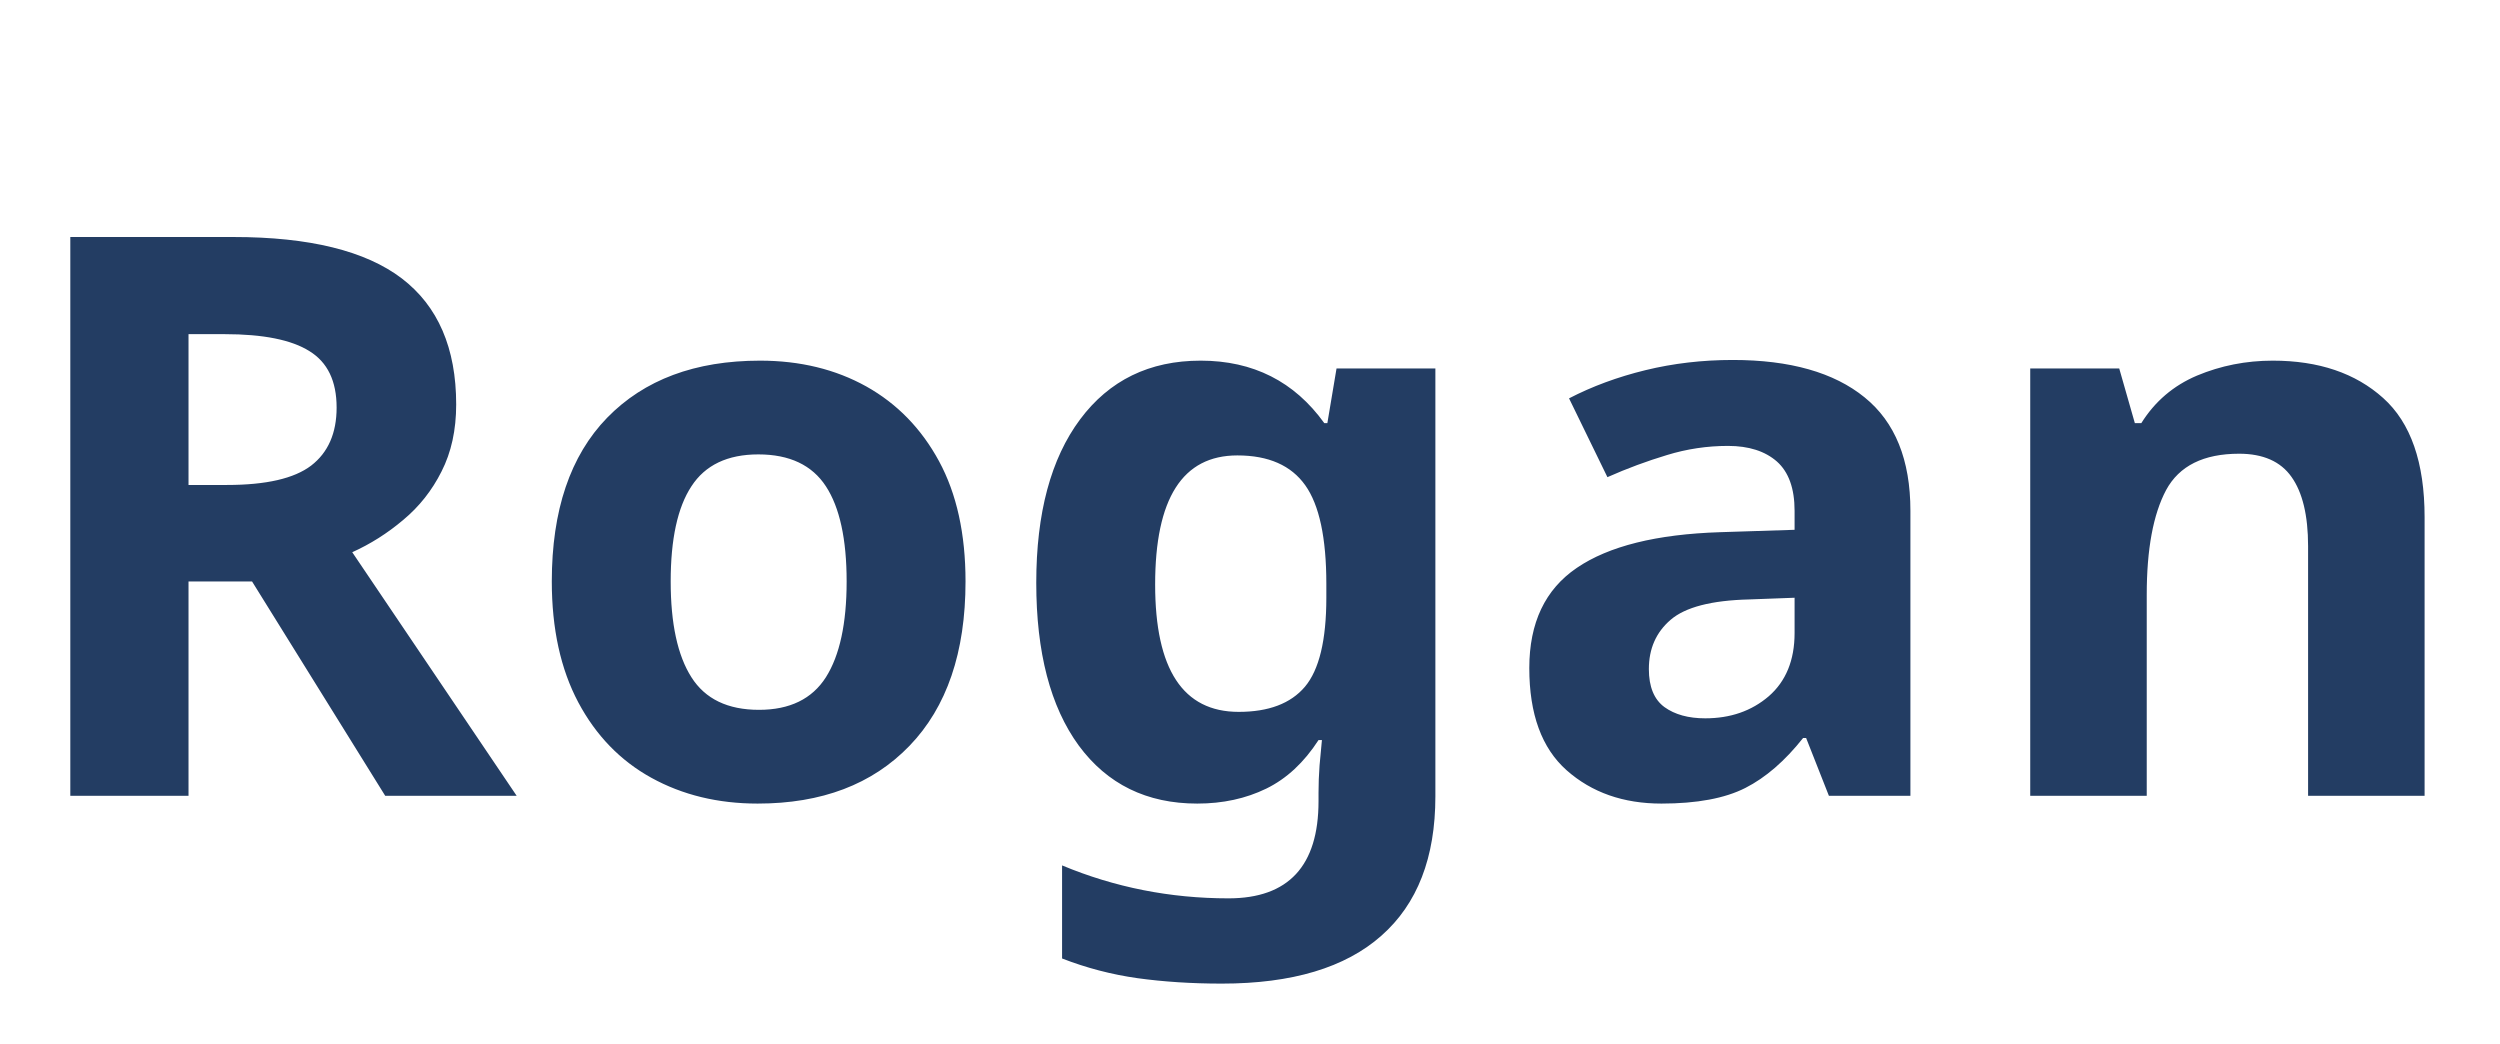
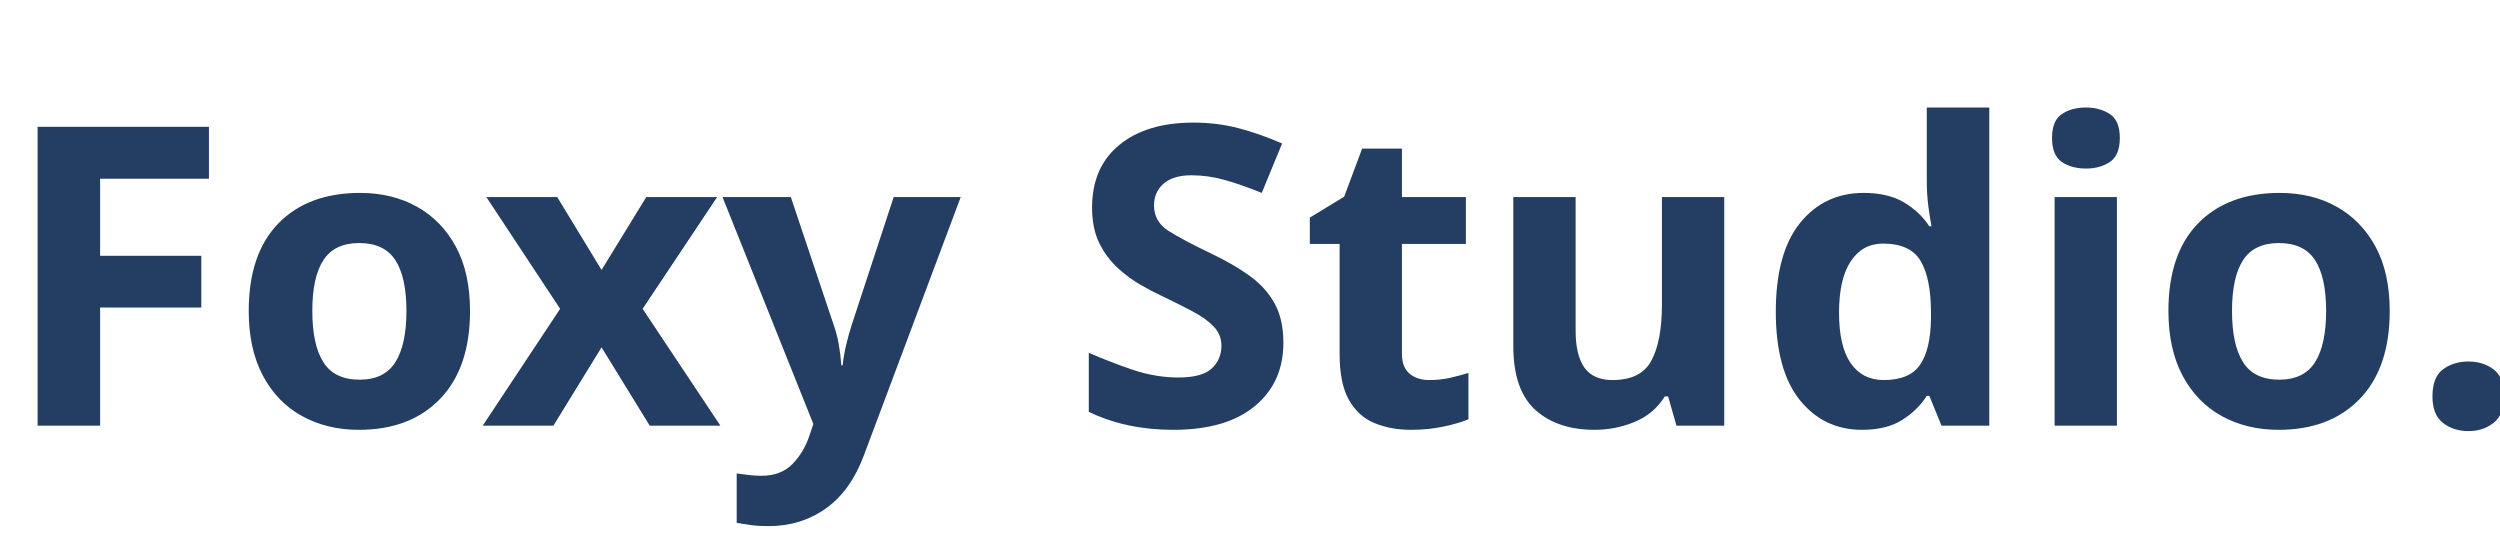
- <svg xmlns="http://www.w3.org/2000/svg" width="115" height="48">
+ <svg xmlns="http://www.w3.org/2000/svg" width="215" height="48">
  <defs>
    <clipPath id="clip_0">
      <rect x="-276" y="-8452" width="1700" height="8880" clip-rule="evenodd" />
    </clipPath>
  </defs>
  <g clip-path="url(#clip_0)">
    <text fill="rgb(35,61,99)" stroke="none" font-size="36" font-weight="bold" font-family="Segoe UI Semibold, Segoe UI" x="0" y="36.604">
- 				Rogan.
+ 				Foxy Studio.
		</text>
  </g>
</svg>
